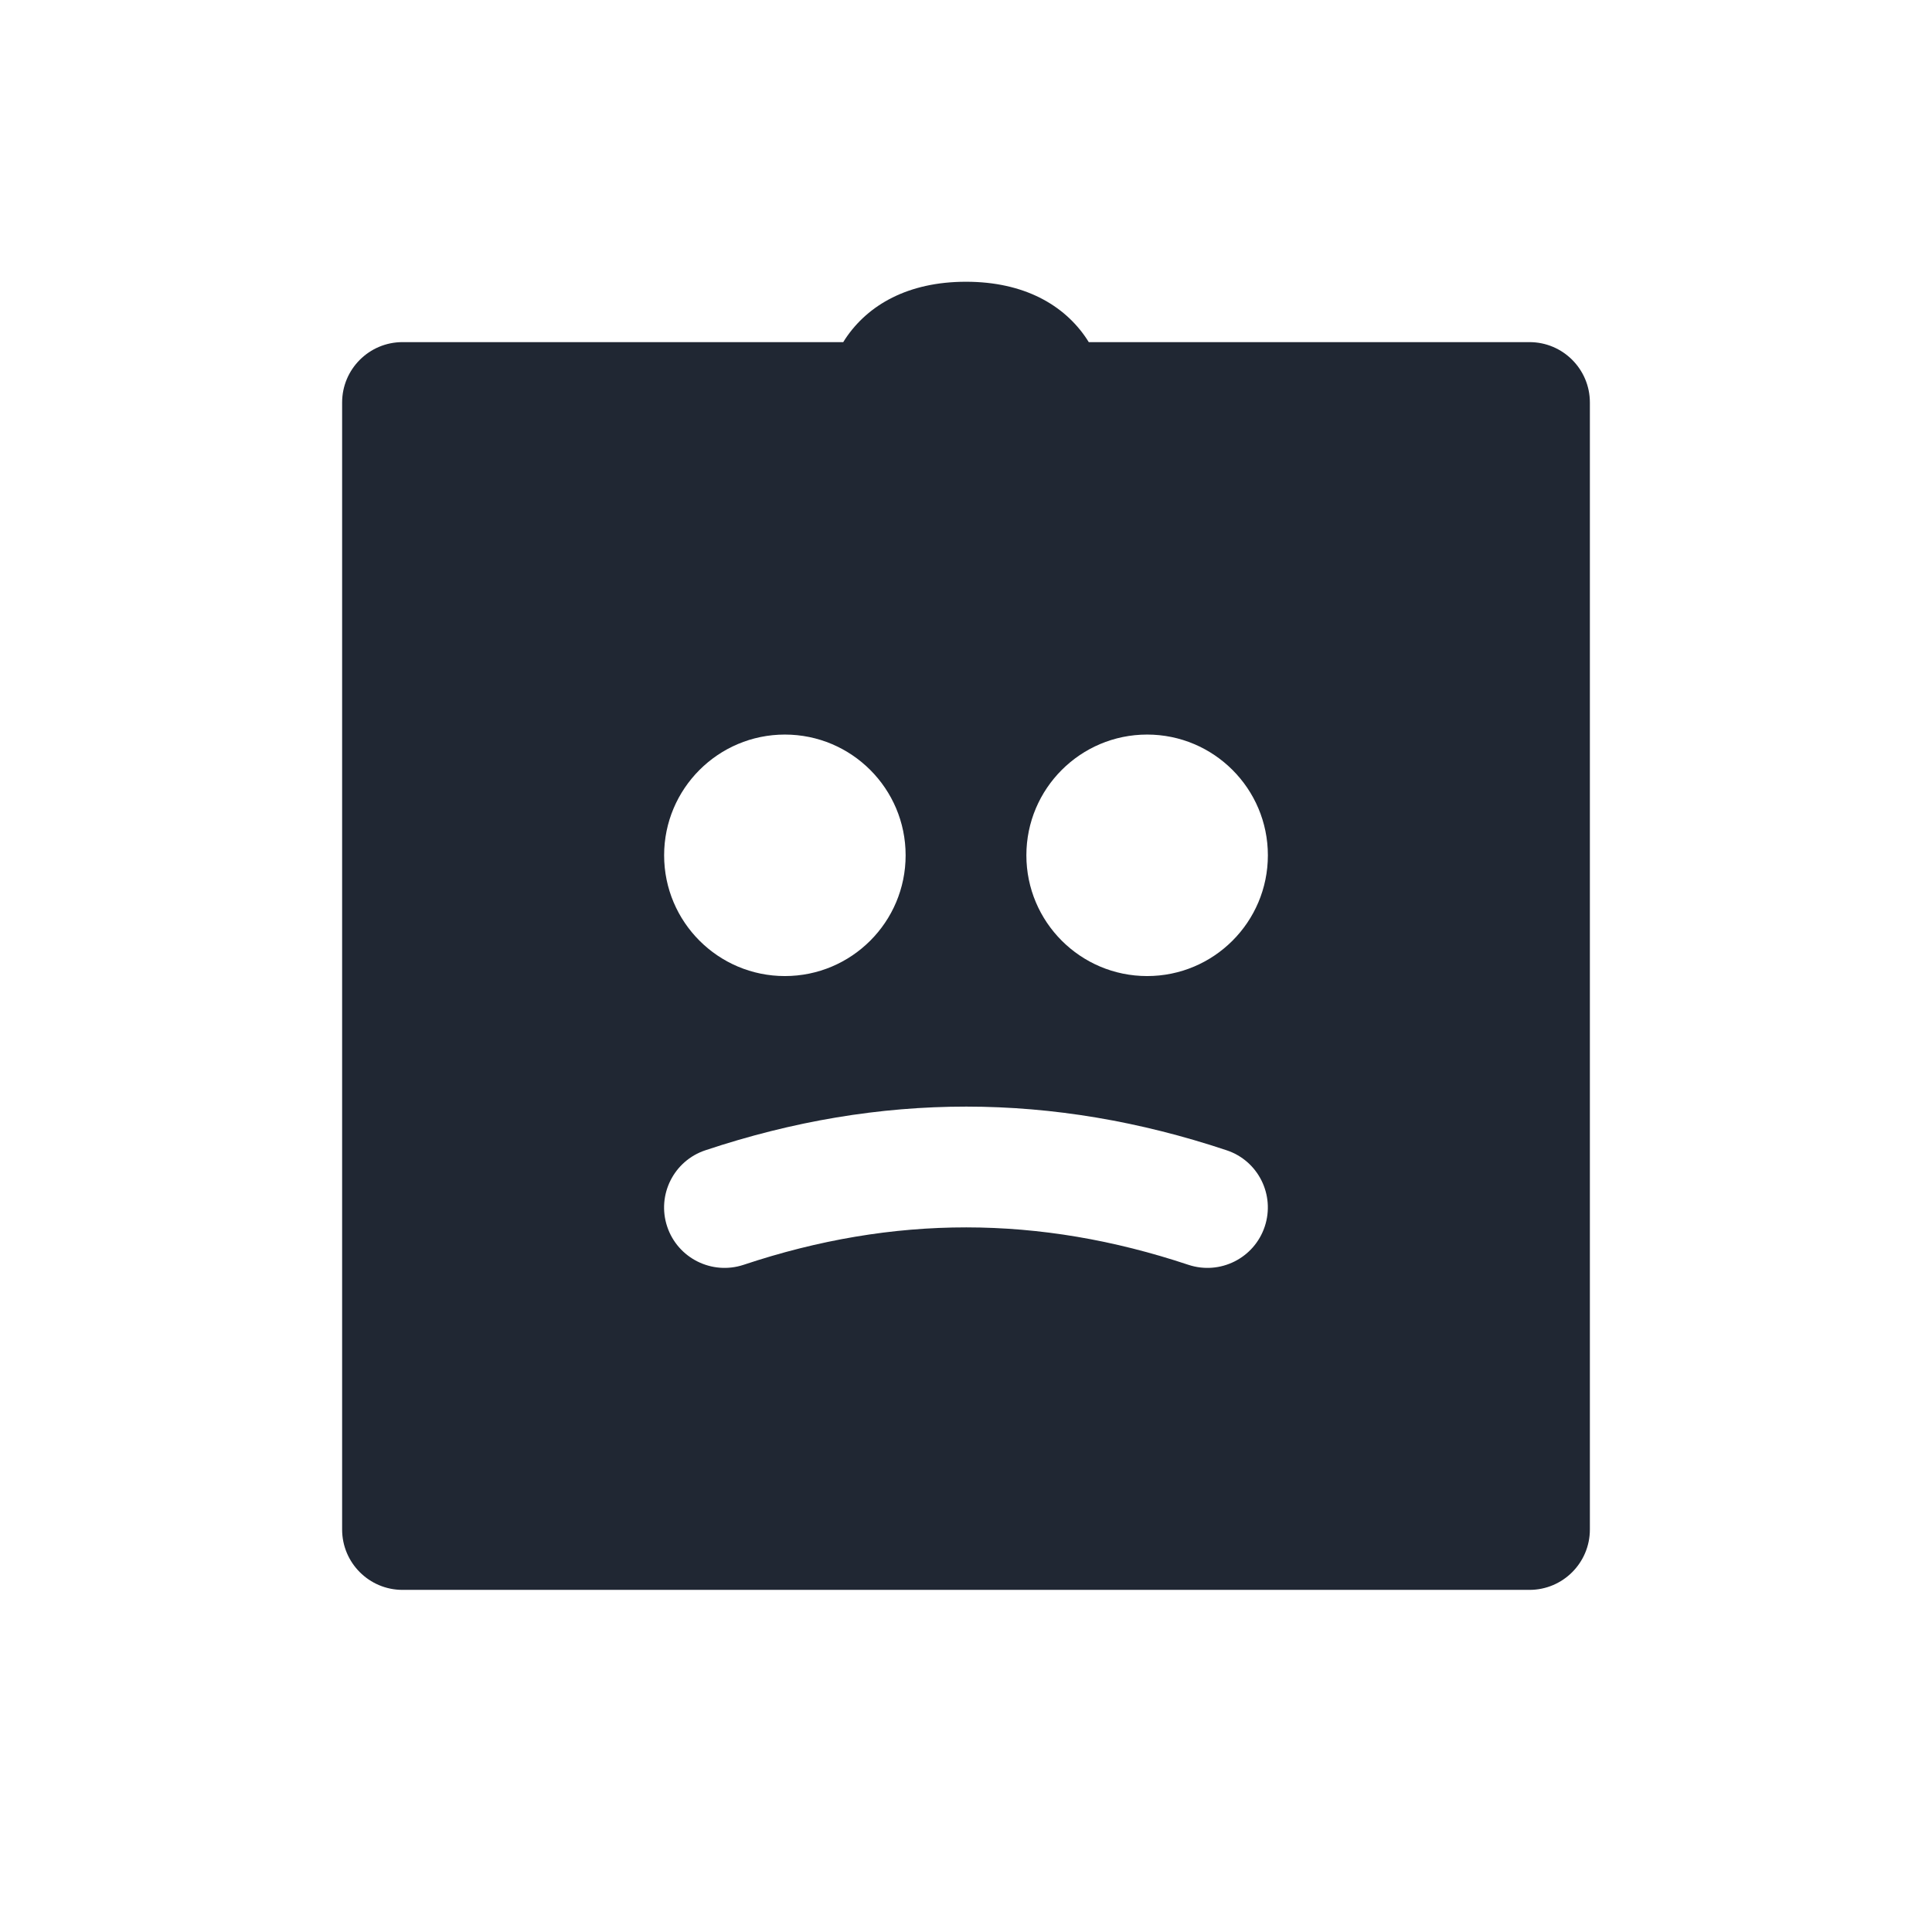
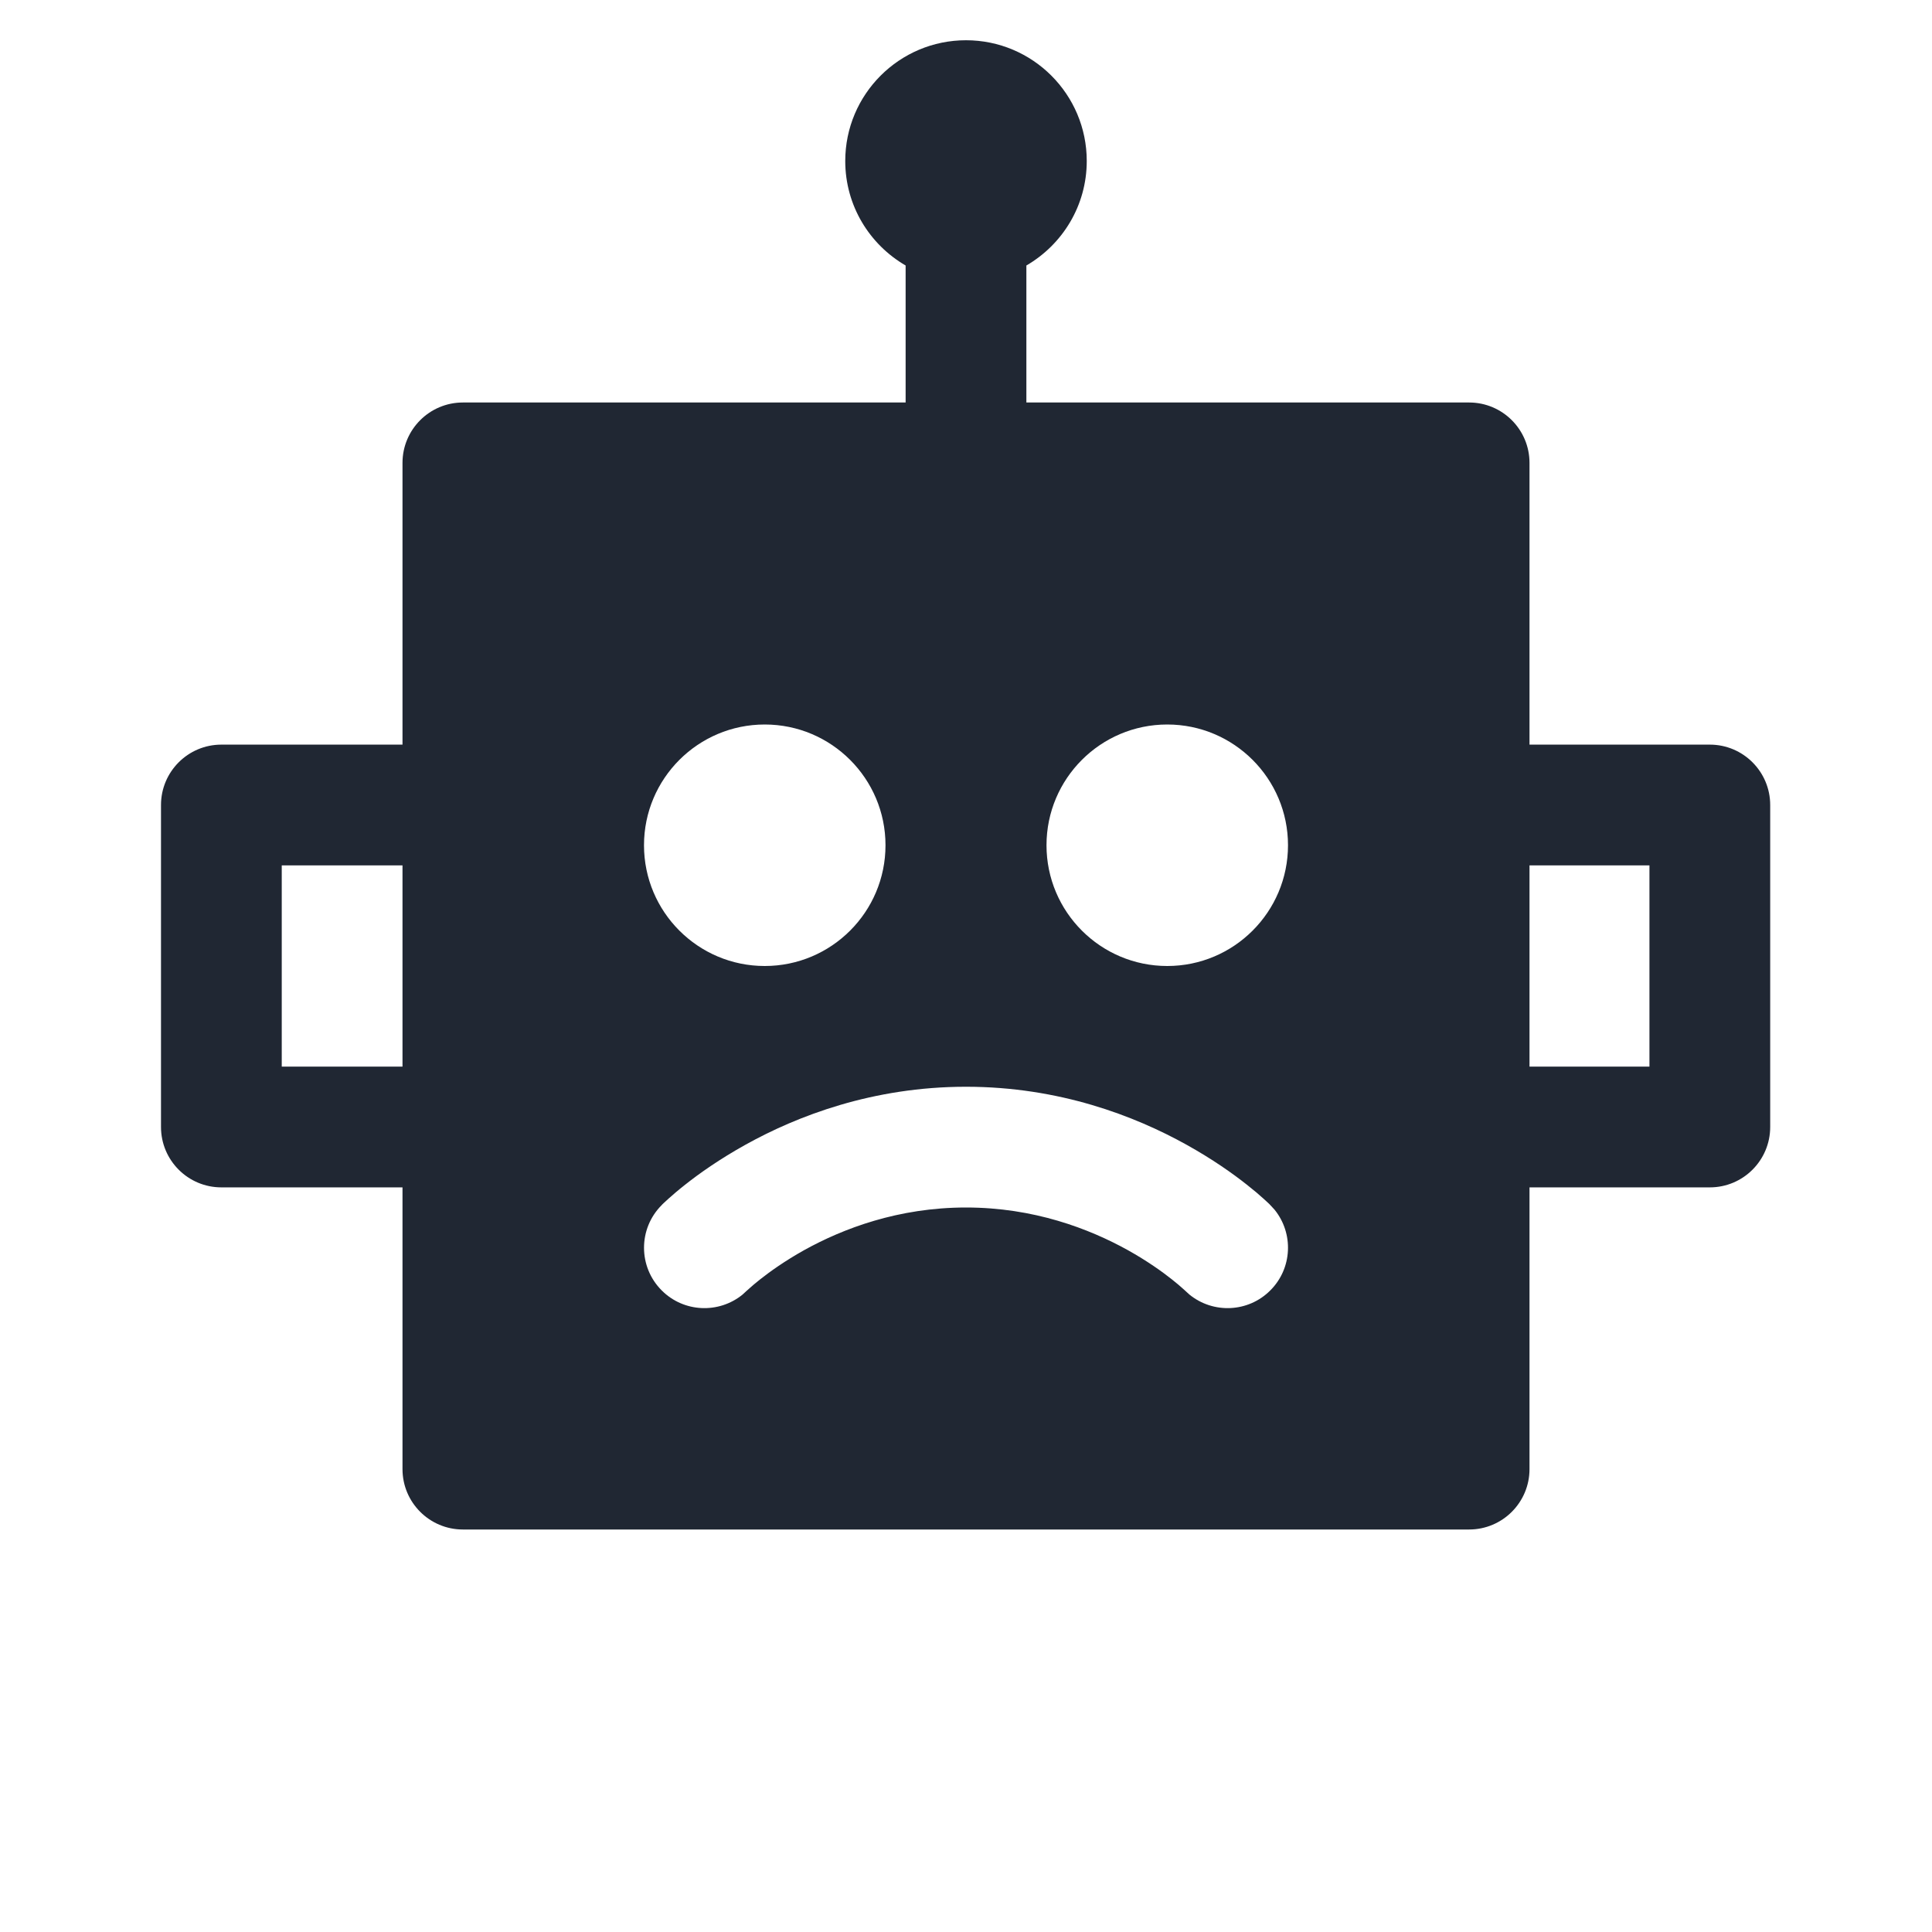
<svg xmlns="http://www.w3.org/2000/svg" width="24" height="24" viewBox="0 0 24 24" fill="none">
-   <path fill-rule="evenodd" clip-rule="evenodd" d="M13.525 4.25H19C19.414 4.25 19.75 4.586 19.75 5V19C19.75 19.414 19.414 19.75 19 19.75H5C4.586 19.75 4.25 19.414 4.25 19V5C4.25 4.586 4.586 4.25 5 4.25H10.475C10.483 4.236 10.492 4.223 10.501 4.209C10.782 3.787 11.281 3.5 12 3.5C12.719 3.5 13.218 3.787 13.499 4.209C13.508 4.223 13.517 4.236 13.525 4.25ZM8.25 10.625C8.25 9.797 8.922 9.125 9.75 9.125C10.578 9.125 11.25 9.797 11.25 10.625C11.25 11.453 10.578 12.125 9.75 12.125C8.922 12.125 8.25 11.453 8.25 10.625ZM12.75 10.625C12.75 9.797 13.422 9.125 14.25 9.125C15.078 9.125 15.75 9.797 15.75 10.625C15.75 11.453 15.078 12.125 14.25 12.125C13.422 12.125 12.75 11.453 12.75 10.625ZM15.711 15.237C15.58 15.63 15.156 15.842 14.763 15.712C12.909 15.094 11.102 15.09 9.237 15.712C8.844 15.842 8.419 15.63 8.288 15.237C8.157 14.844 8.37 14.419 8.763 14.289C10.937 13.564 13.076 13.568 15.237 14.289C15.63 14.419 15.842 14.844 15.711 15.237Z" fill="#202733" />
+   <path fill-rule="evenodd" clip-rule="evenodd" d="M12 0.5C12.828 0.5 13.5 1.172 13.5 2C13.5 2.555 13.198 3.038 12.75 3.298V5H18.25C18.664 5 19 5.336 19 5.75V9.25H21.24C21.654 9.25 21.99 9.586 21.99 10V14C21.99 14.414 21.654 14.75 21.24 14.75H19V18.25C19 18.664 18.664 19 18.25 19H5.75C5.336 19 5 18.664 5 18.25V14.75H2.75C2.336 14.75 2 14.414 2 14V10C2 9.586 2.336 9.25 2.75 9.25H5V5.75C5 5.336 5.336 5 5.75 5H11.25V3.298C10.802 3.038 10.5 2.555 10.5 2C10.5 1.172 11.172 0.5 12 0.5ZM12 13.5C10.841 13.5 9.903 13.863 9.261 14.22C8.939 14.399 8.686 14.578 8.512 14.716C8.424 14.785 8.356 14.844 8.307 14.888C8.282 14.91 8.263 14.929 8.248 14.942C8.241 14.949 8.235 14.954 8.23 14.959L8.22 14.97C7.927 15.263 7.927 15.737 8.22 16.03C8.494 16.305 8.929 16.322 9.224 16.082L9.277 16.033L9.279 16.032L9.281 16.03C9.286 16.026 9.295 16.017 9.309 16.005C9.336 15.98 9.381 15.942 9.441 15.894C9.564 15.797 9.749 15.664 9.989 15.53C10.472 15.262 11.159 15 12 15C12.841 15 13.528 15.262 14.011 15.53C14.251 15.664 14.437 15.797 14.559 15.894C14.619 15.942 14.664 15.98 14.691 16.005C14.705 16.017 14.714 16.026 14.719 16.03L14.721 16.031L14.722 16.033L14.776 16.082C15.071 16.322 15.506 16.305 15.78 16.03C16.055 15.756 16.072 15.321 15.832 15.026L15.78 14.97L15.77 14.959C15.765 14.954 15.759 14.949 15.752 14.942C15.737 14.929 15.718 14.91 15.693 14.888C15.645 14.844 15.576 14.785 15.488 14.716C15.314 14.578 15.061 14.399 14.739 14.22C14.097 13.863 13.159 13.5 12 13.5ZM3.5 13.25H5V10.75H3.5V13.25ZM19 13.25H20.49V10.75H19V13.25ZM9.5 9C8.672 9 8 9.672 8 10.5C8 11.328 8.672 12 9.5 12C10.328 12 11 11.328 11 10.5C11 9.672 10.328 9 9.5 9ZM14.5 9C13.672 9 13 9.672 13 10.5C13 11.328 13.672 12 14.5 12C15.328 12 16 11.328 16 10.5C16 9.672 15.328 9 14.5 9Z" fill="#202733" />
</svg>
